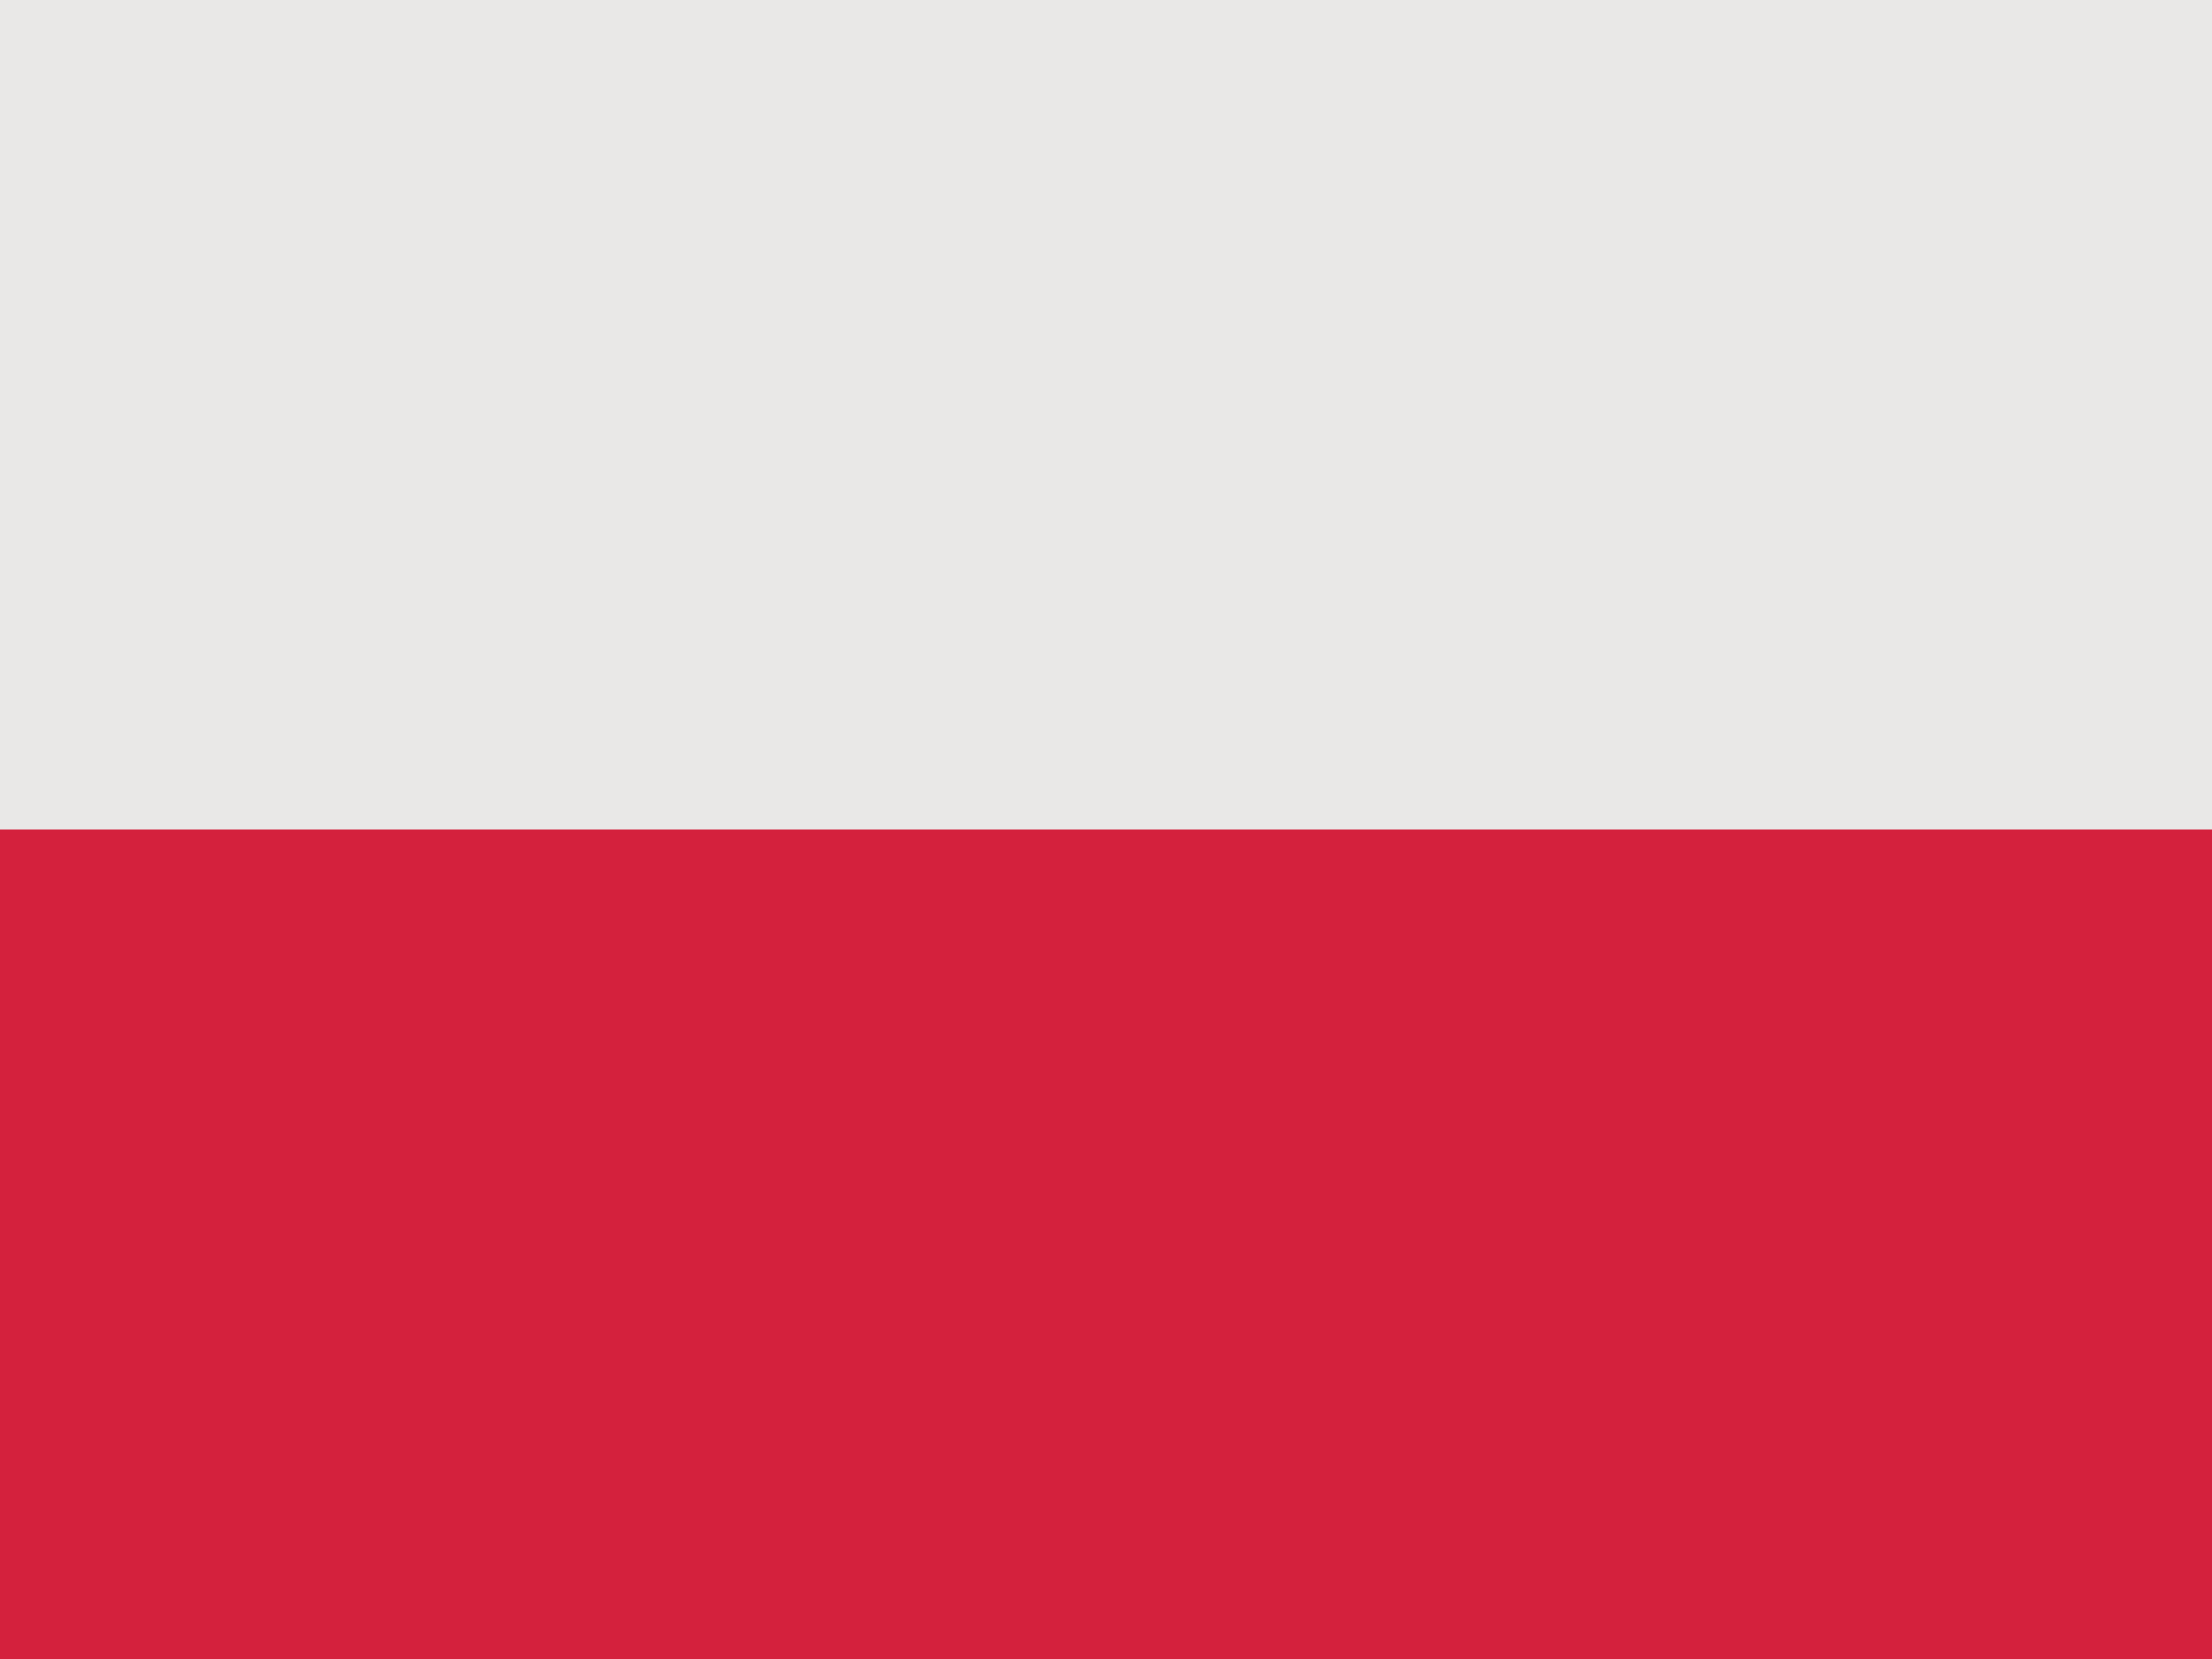
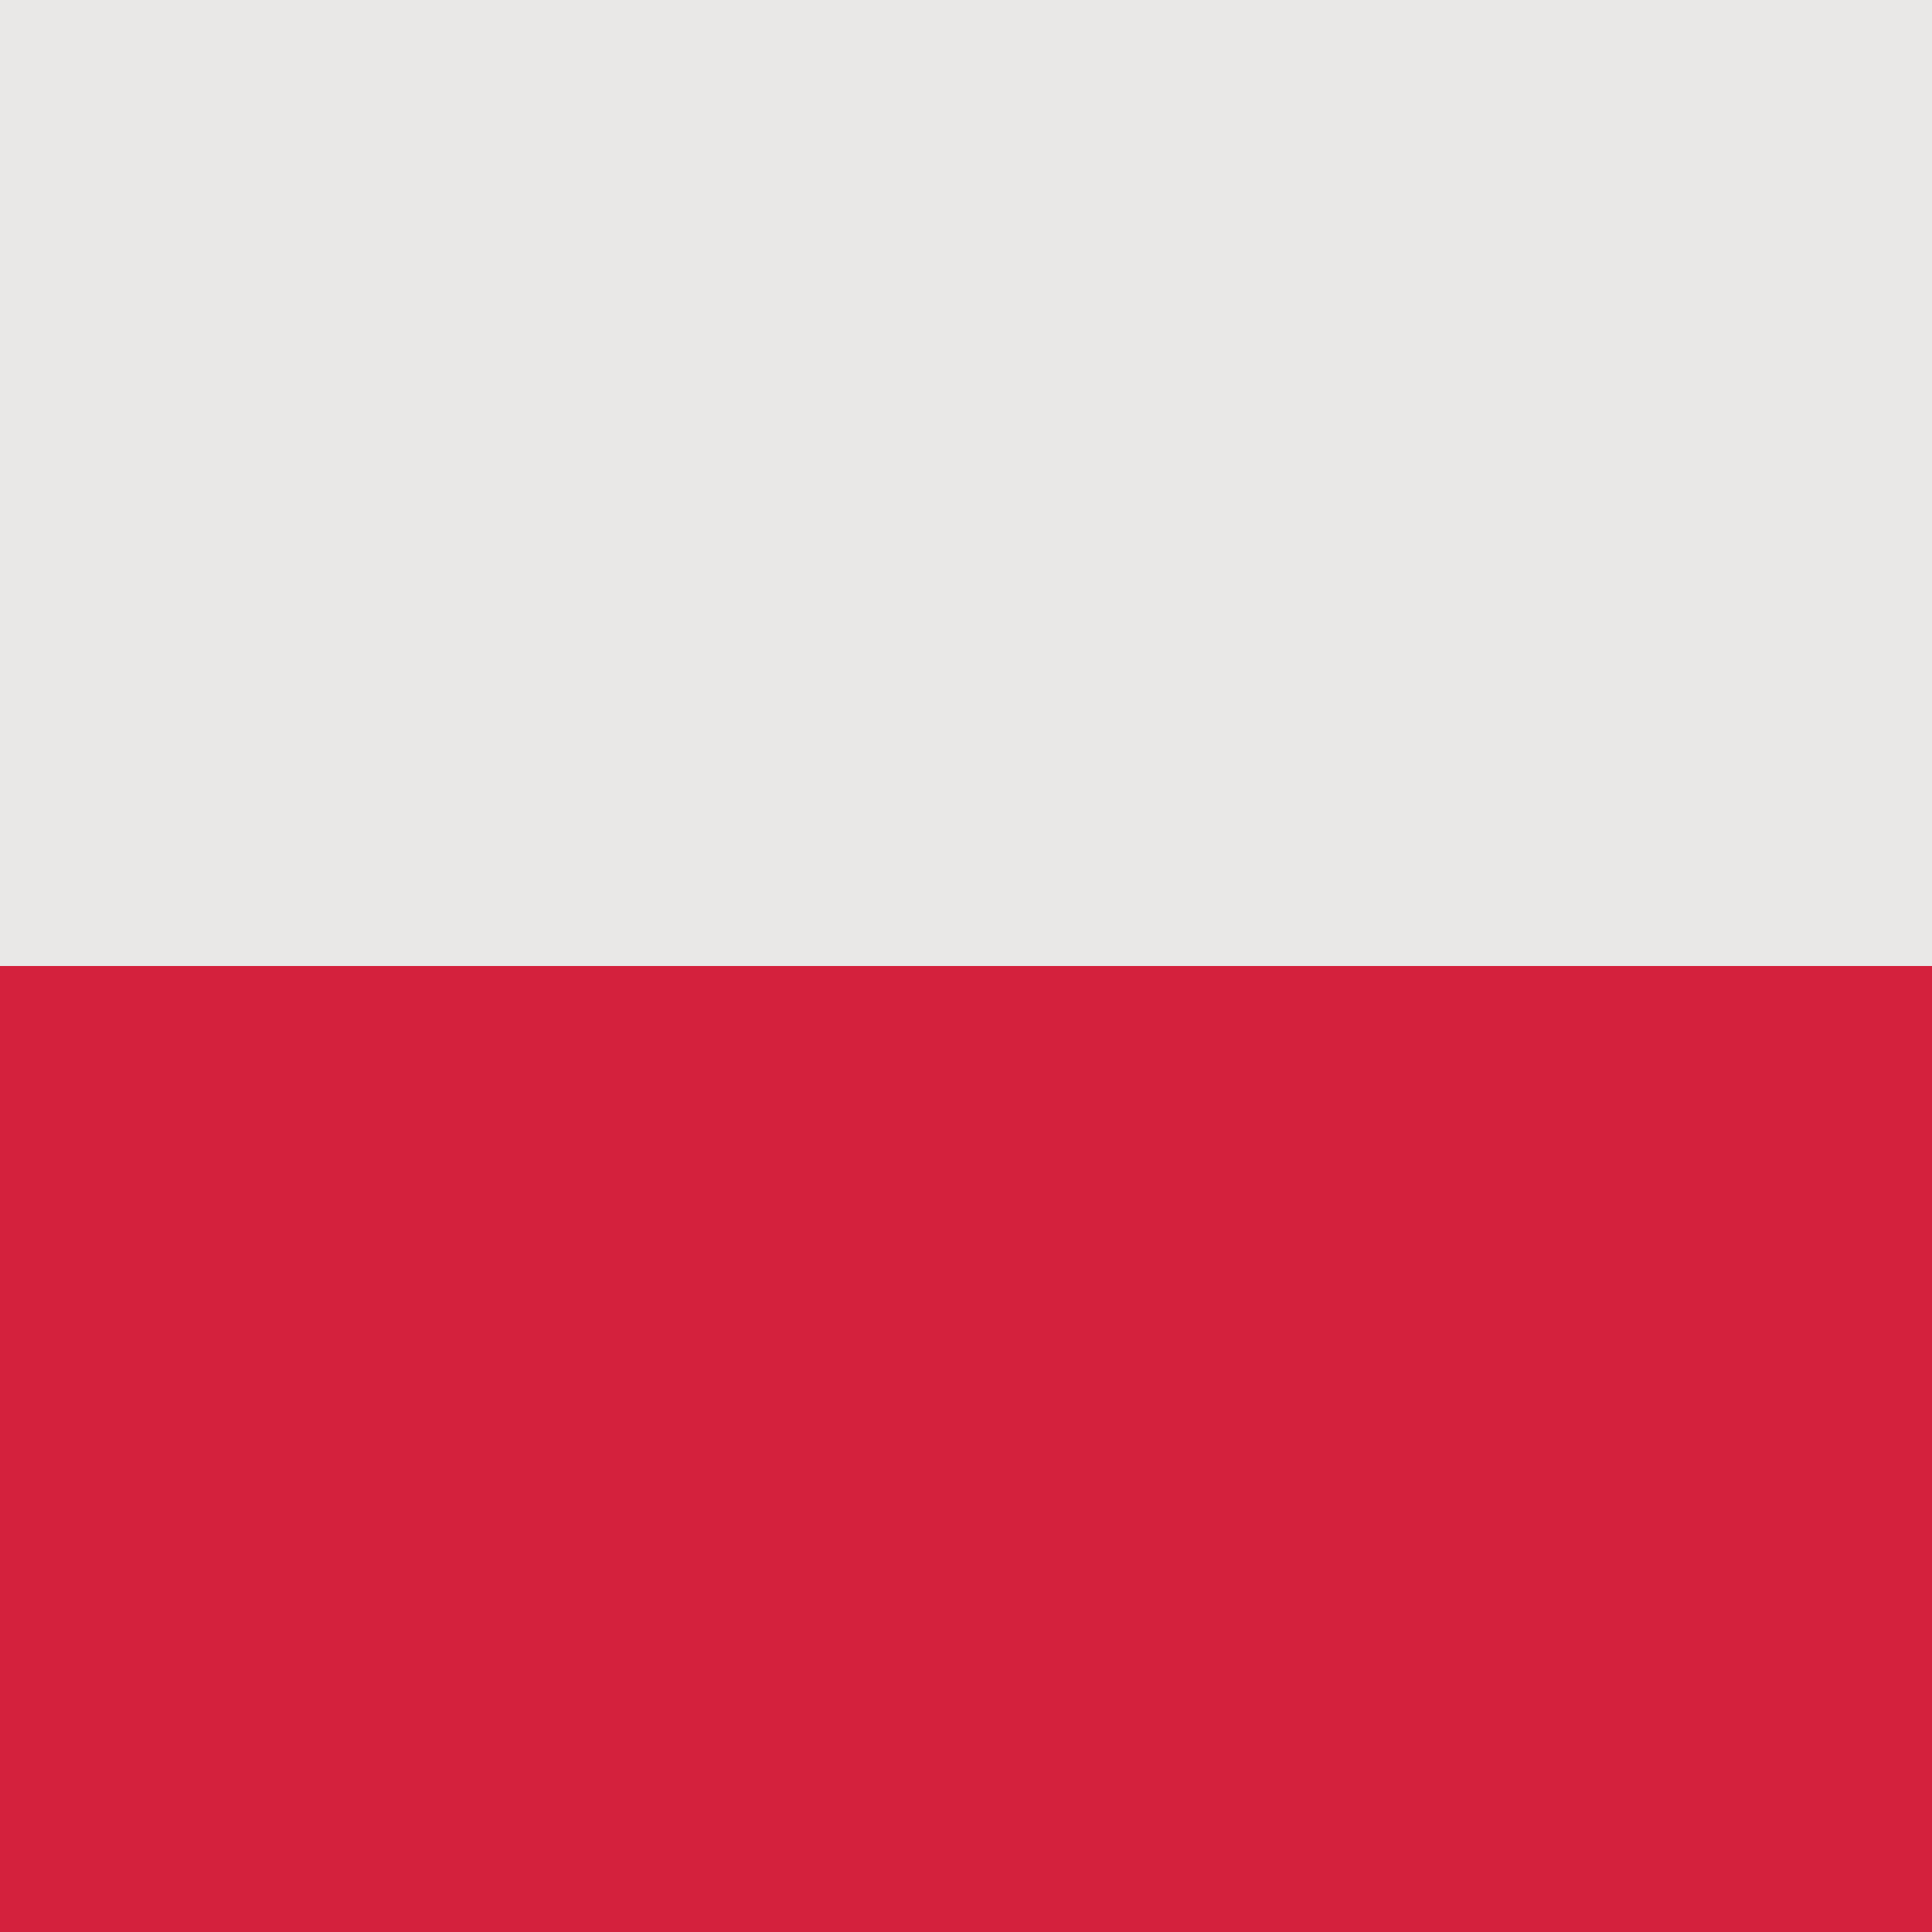
- <svg xmlns="http://www.w3.org/2000/svg" height="480" width="640" id="flag-icon-css-pl">
+ <svg xmlns="http://www.w3.org/2000/svg" height="512" width="512" id="flag-icon-css-pl">
  <g fill-rule="evenodd">
-     <path fill="#e9e8e7" d="M640 480H0V0h640z" />
-     <path fill="#d4213d" d="M640 480H0V240h640z" />
+     <path fill="#e9e8e7" d="M512 512H0V0h512z" />
+     <path fill="#d4213d" d="M512 512H0V256h512z" />
  </g>
</svg>
